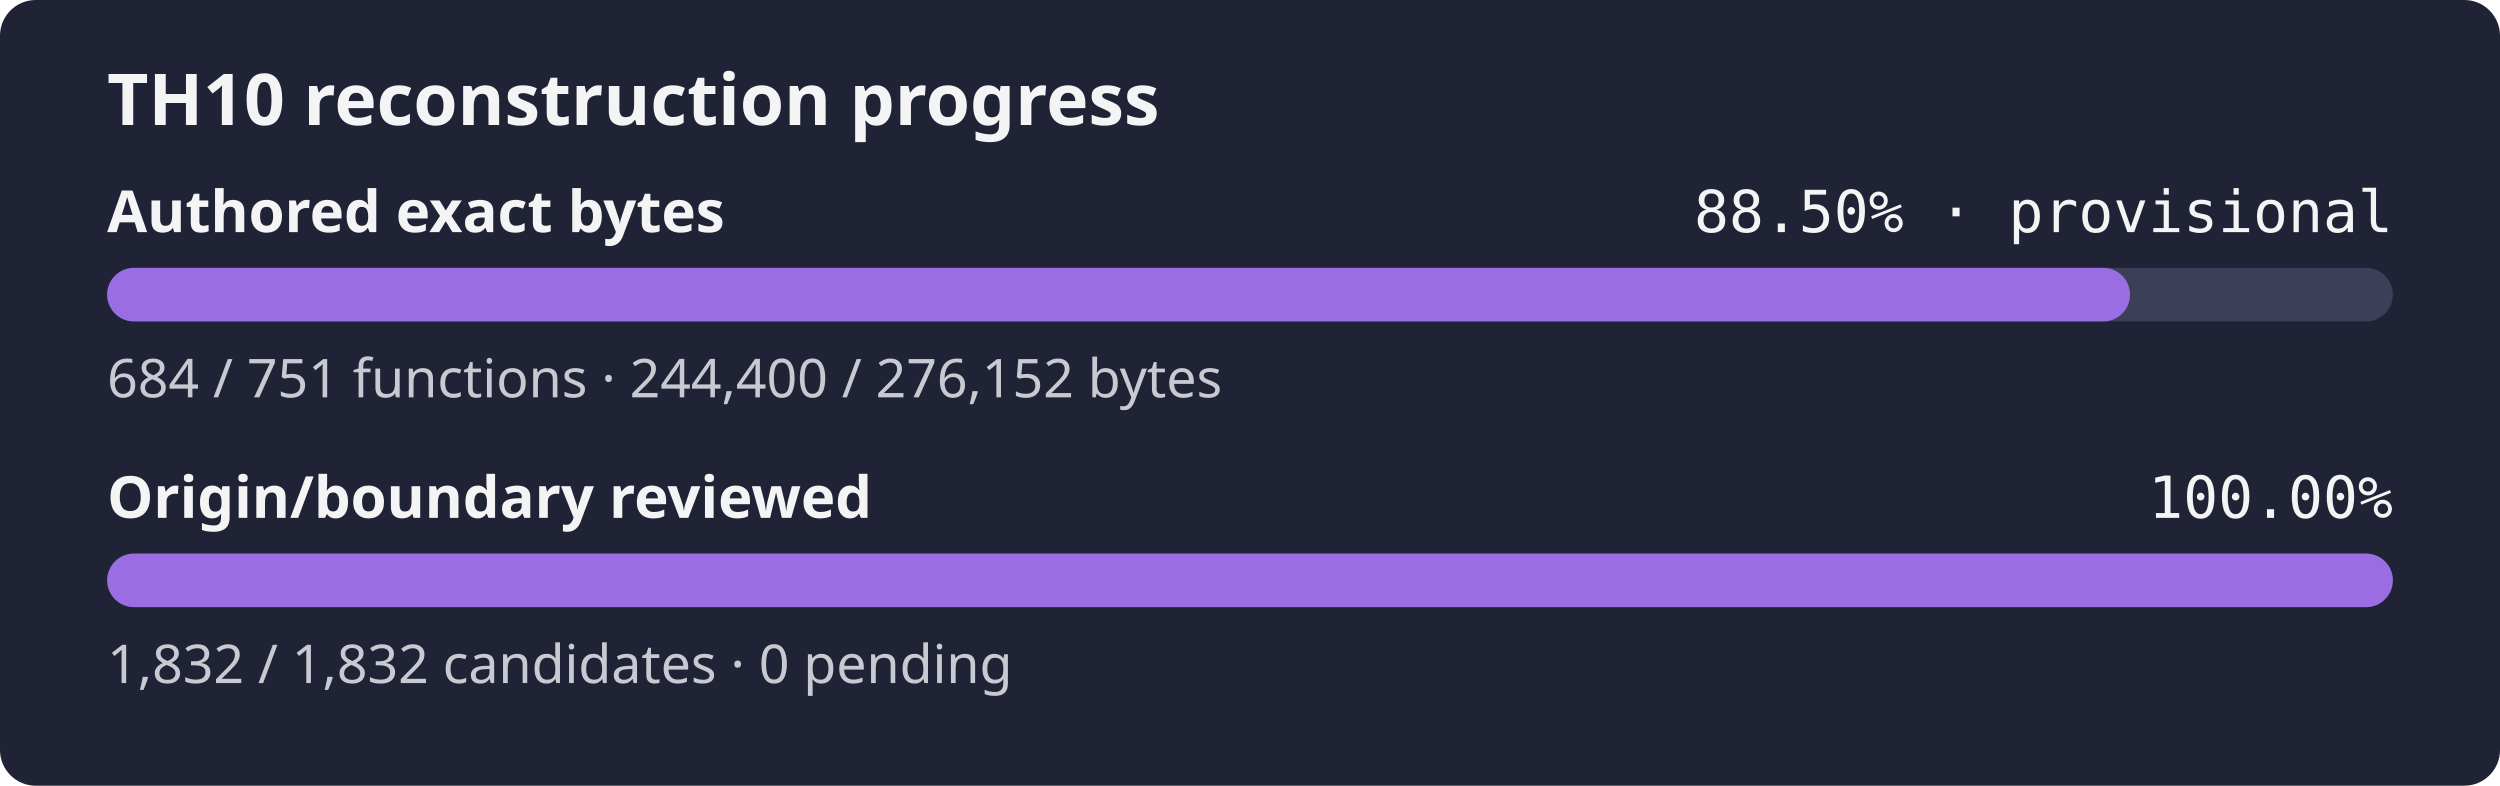
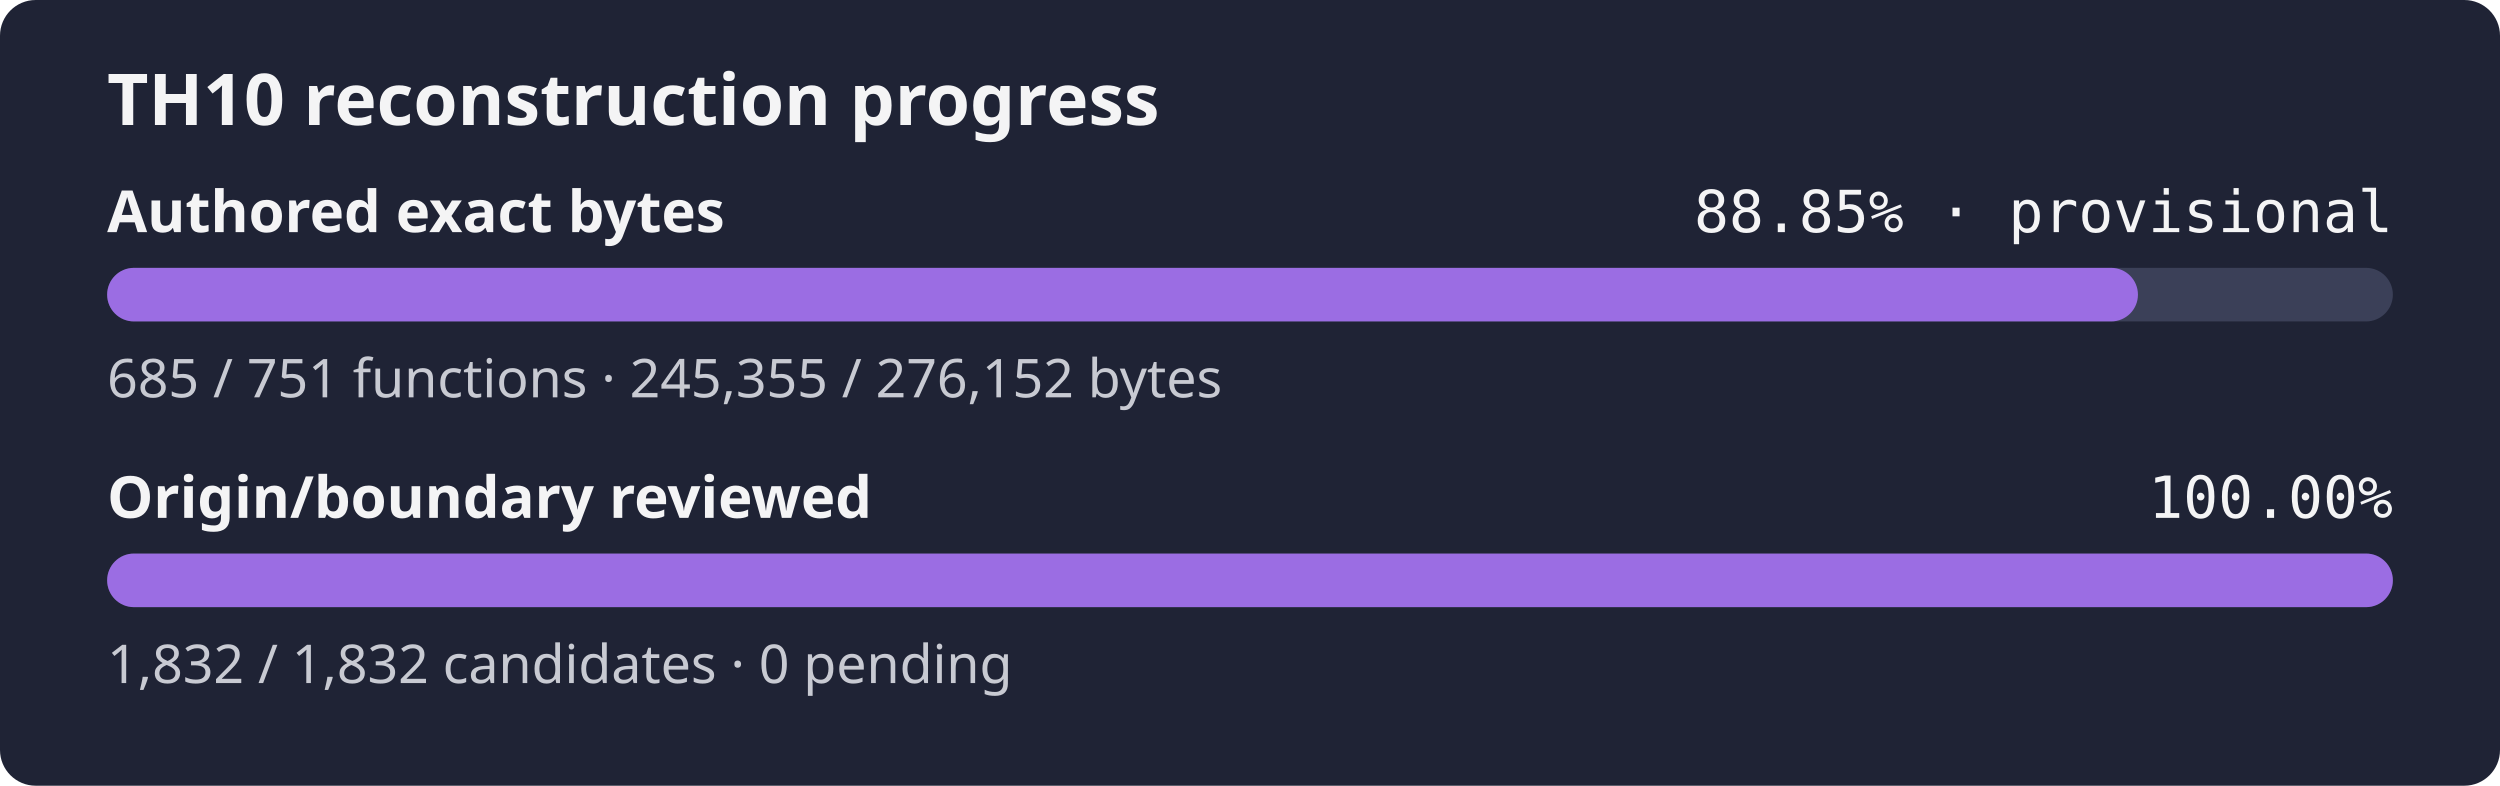
- <svg xmlns="http://www.w3.org/2000/svg" width="560" height="176" role="img" aria-label="TH10 reconstruction progress: currently classified authored bytes 88.50% exact, provisional inventory, origin and boundary review 100.00%">
+ <svg xmlns="http://www.w3.org/2000/svg" width="560" height="176" role="img" aria-label="TH10 reconstruction progress: currently classified authored bytes 88.85% exact, provisional inventory, origin and boundary review 100.00%">
  <rect width="560" height="176" rx="8" fill="#1f2335" />
  <text x="24" y="28" fill="#f4f4f5" font-family="sans-serif" font-size="16" font-weight="600">TH10 reconstruction progress</text>
  <text x="24" y="52" fill="#f4f4f5" font-family="sans-serif" font-size="13" font-weight="600">Authored exact bytes</text>
-   <text x="536" y="52" fill="#f4f4f5" text-anchor="end" font-family="monospace" font-size="13">88.50% · provisional</text>
+   <text x="536" y="52" fill="#f4f4f5" text-anchor="end" font-family="monospace" font-size="13">88.85% · provisional</text>
  <rect x="24" y="60" width="512" height="12" rx="6" fill="#3b4058" />
-   <rect x="24" y="60" width="453.13" height="12" rx="6" fill="#9b6de3" />
-   <text x="24" y="89" fill="#c8cad2" font-family="sans-serif" font-size="12">684 / 751 functions · 244,400 / 276,152 bytes</text>
+   <rect x="24" y="60" width="454.90" height="12" rx="6" fill="#9b6de3" />
+   <text x="24" y="89" fill="#c8cad2" font-family="sans-serif" font-size="12">685 / 751 functions · 245,355 / 276,152 bytes</text>
  <text x="24" y="116" fill="#f4f4f5" font-family="sans-serif" font-size="13" font-weight="600">Origin/boundary reviewed</text>
  <text x="536" y="116" fill="#f4f4f5" text-anchor="end" font-family="monospace" font-size="13">100.00%</text>
  <rect x="24" y="124" width="512" height="12" rx="6" fill="#3b4058" />
  <rect x="24" y="124" width="512.00" height="12" rx="6" fill="#9b6de3" />
  <text x="24" y="153" fill="#c8cad2" font-family="sans-serif" font-size="12">1,832 / 1,832 candidates · 0 pending</text>
</svg>
